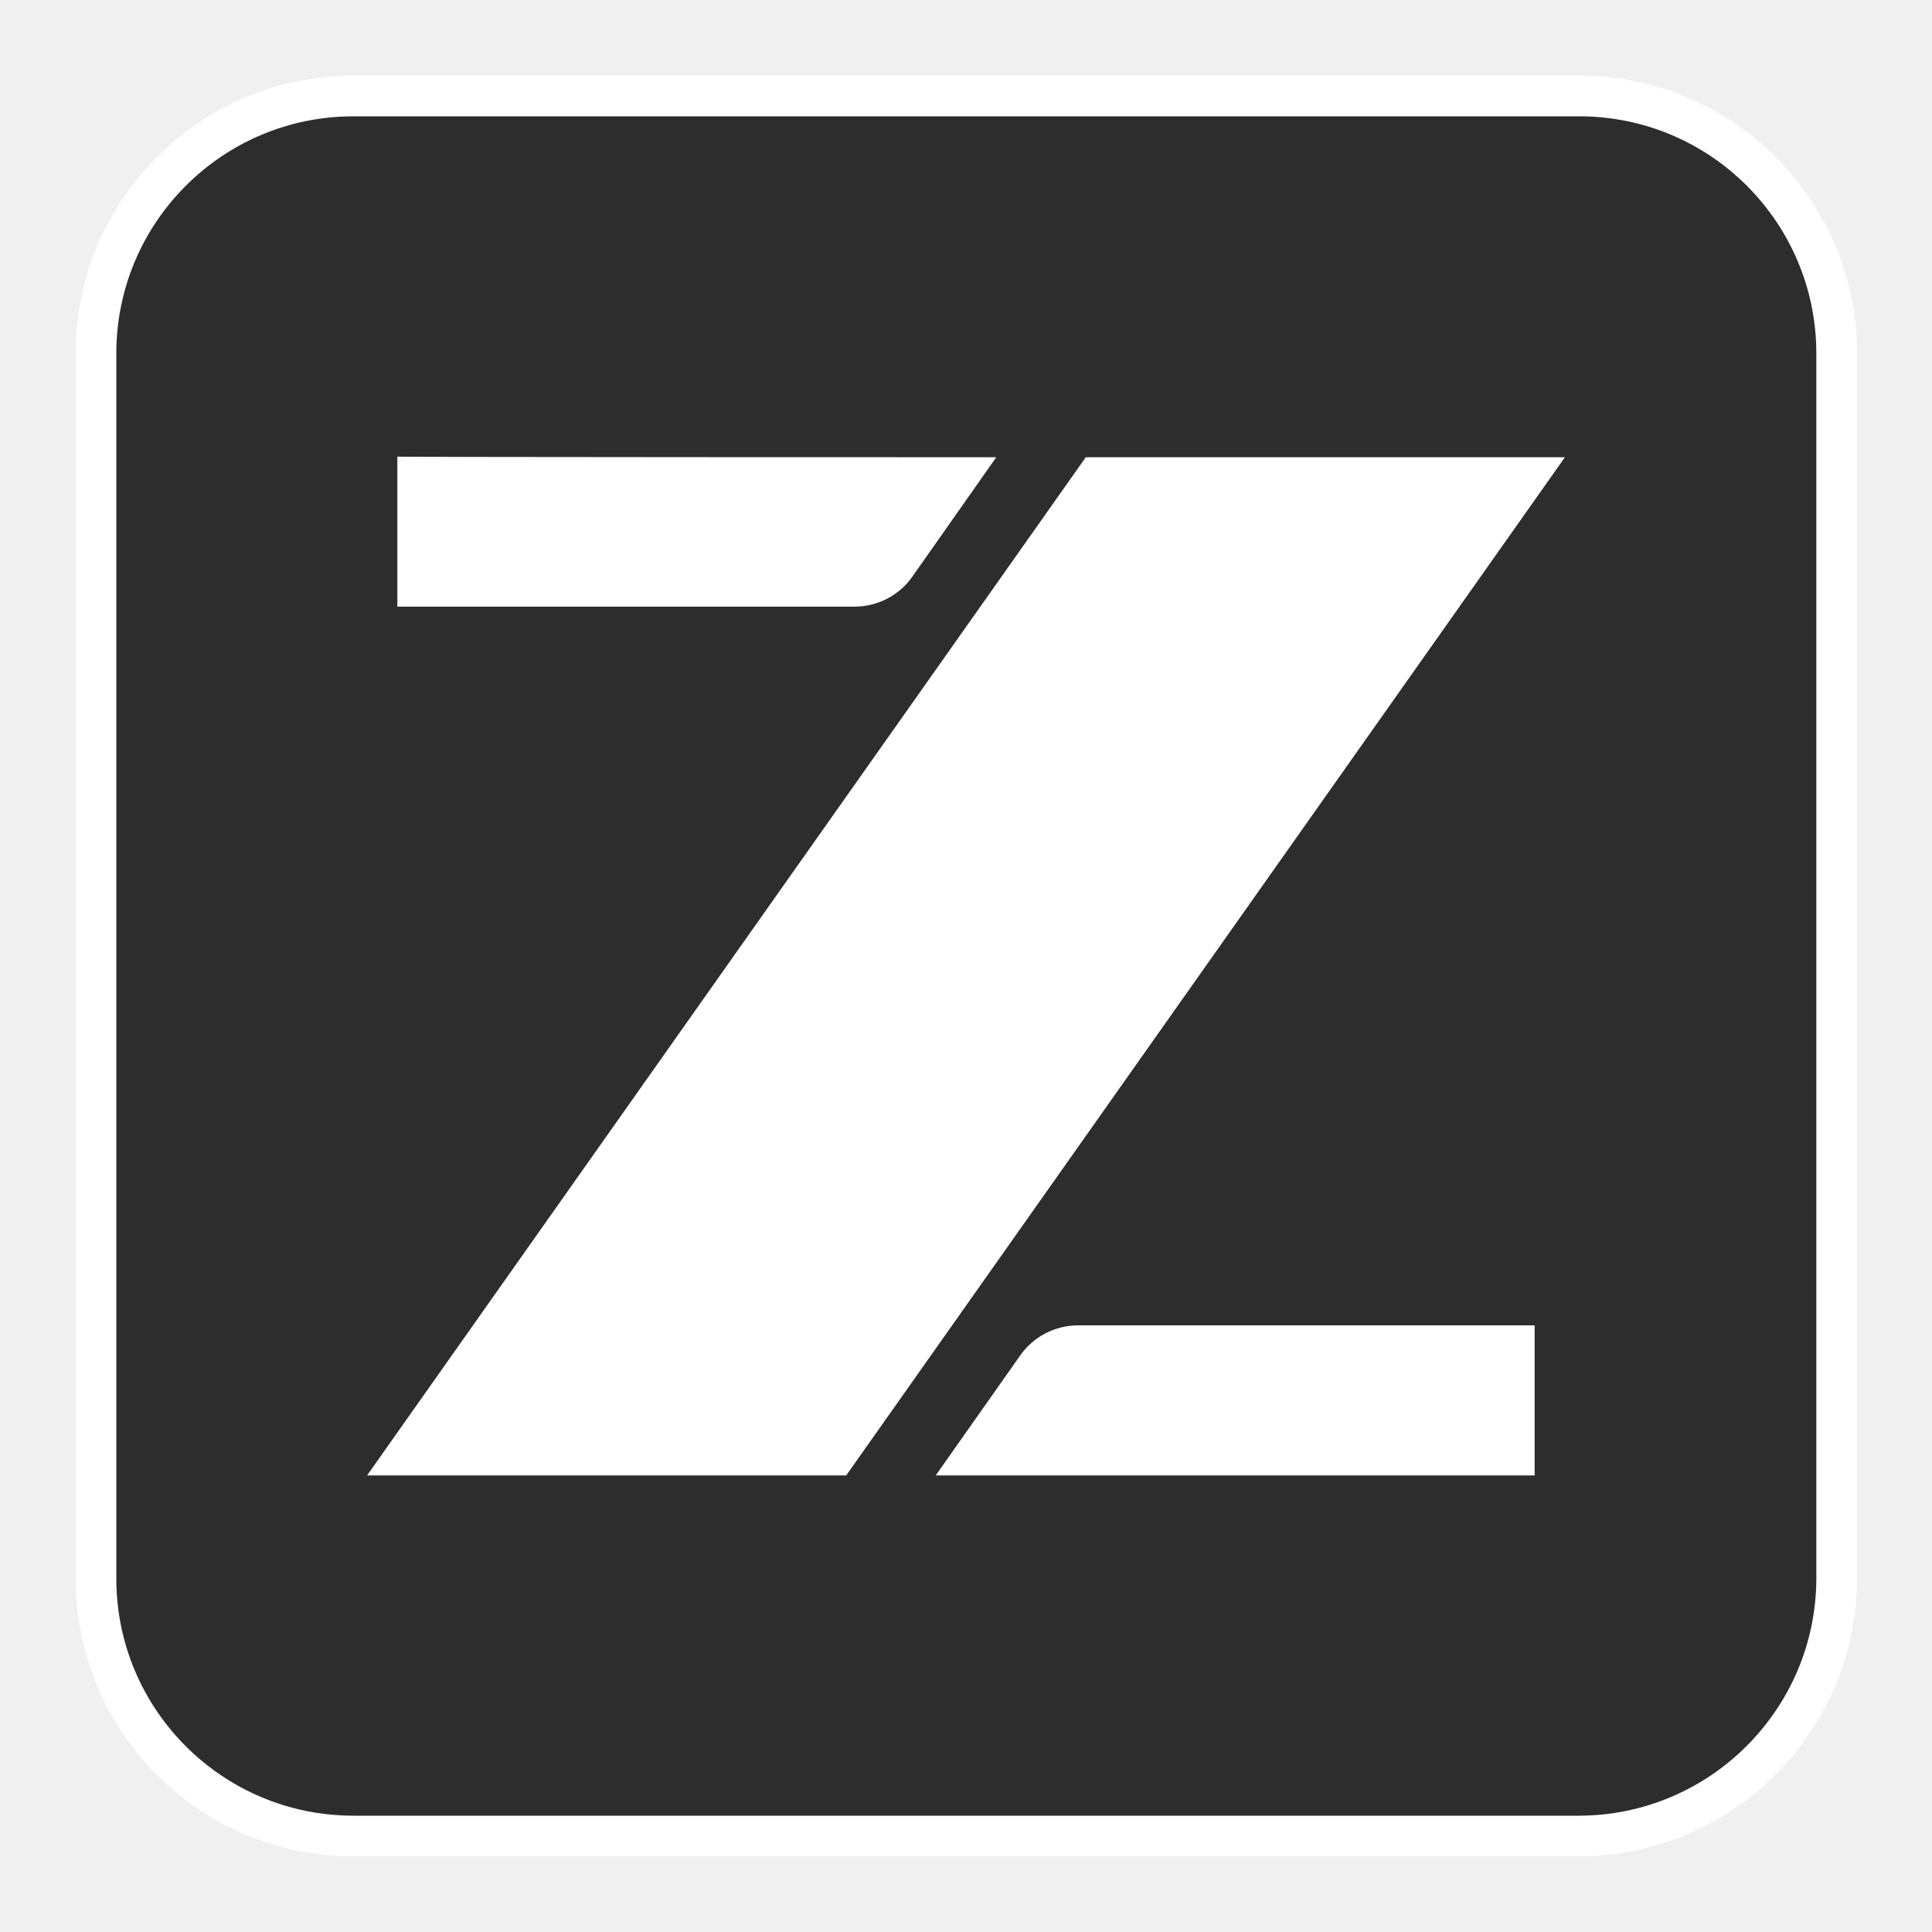
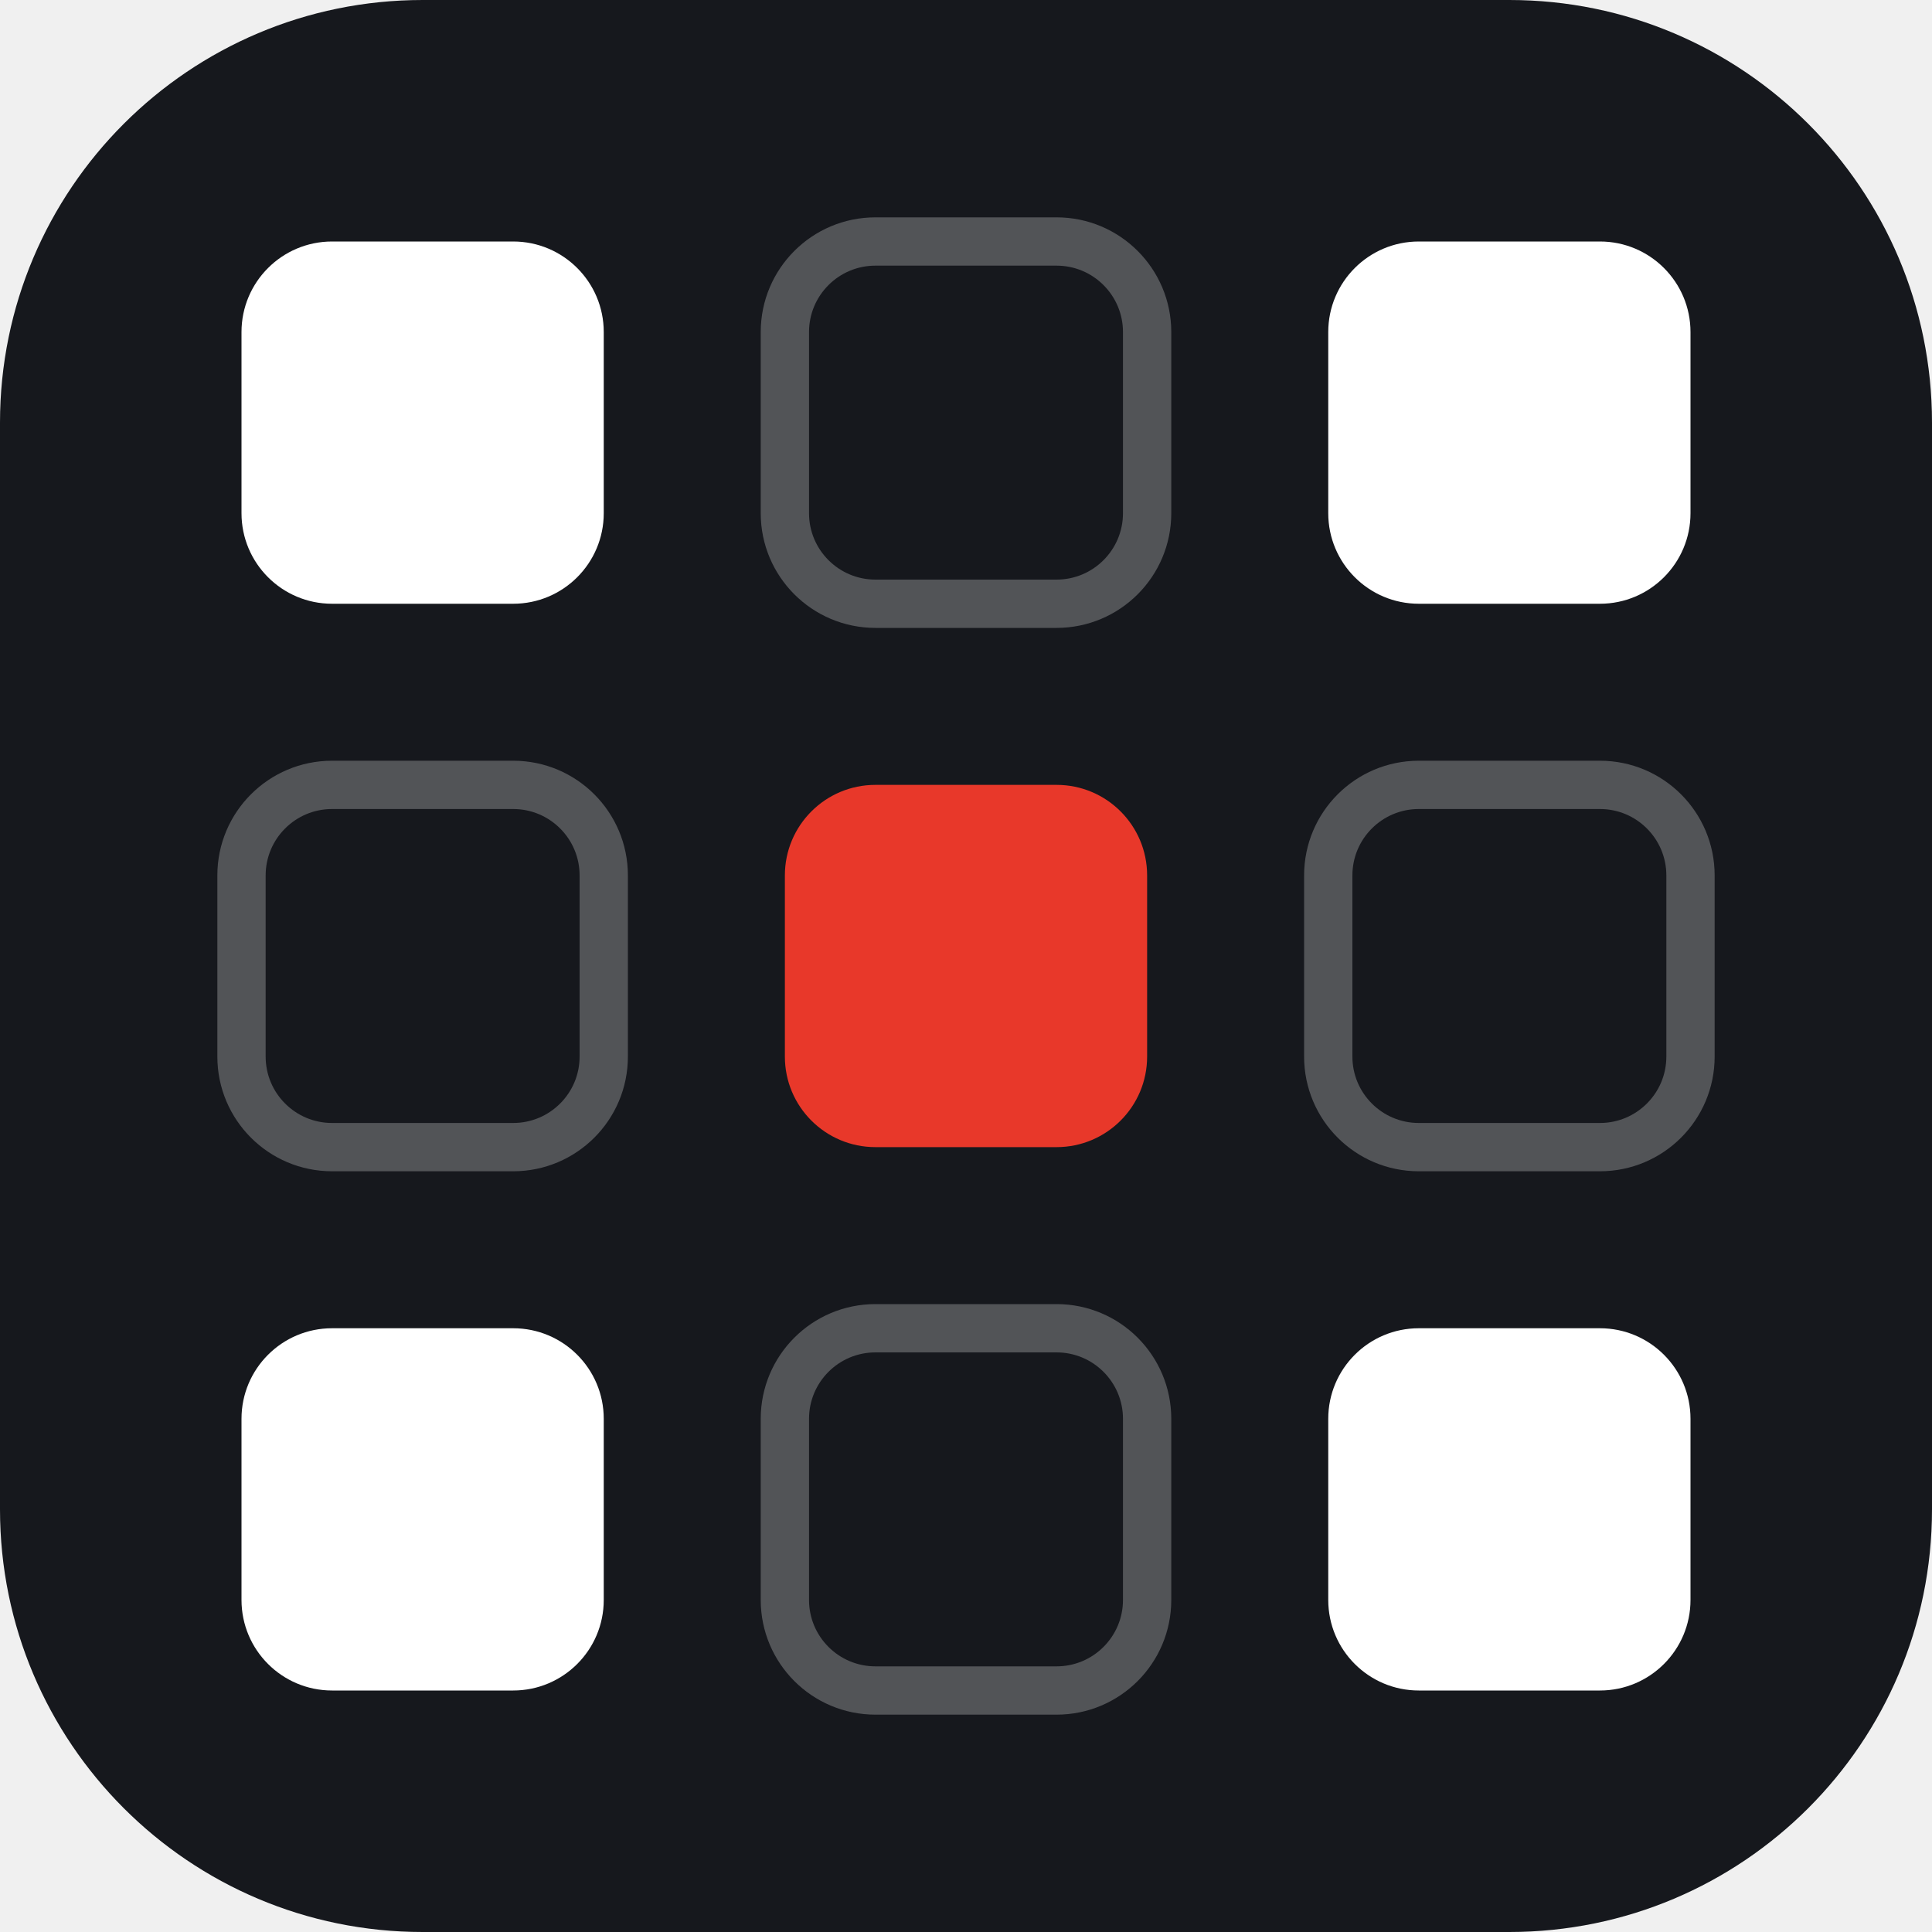
- <svg xmlns="http://www.w3.org/2000/svg" version="1.1" x="0px" y="0px" viewBox="0 0 30 30" style="enable-background:new 0 0 30 30;" xml:space="preserve">
-   <defs>
-     <style type="text/css">
-     .st194{fill:#2D2D2D;stroke:#FFFFFF;stroke-width:0.632;stroke-miterlimit:10;}
-     .st23{fill:#FFFFFF;}
- 
-     .z-breathe {
-       animation: breathe 2.5s ease-in-out infinite;
-     }
- 
-     @keyframes breathe {
-       0%, 100% { opacity: 0.7; }
-       50% { opacity: 1; }
-     }
-   </style>
-   </defs>
+ <svg xmlns="http://www.w3.org/2000/svg" viewBox="0 0 64 64" fill="none">
+   <rect width="64" height="64" rx="14" fill="#16181d" />
  <g>
-     <path class="st194" d="M24.51,28.51H5.49c-2.21,0-4-1.79-4-4V5.49c0-2.21,1.79-4,4-4h19.03c2.21,0,4,1.79,4,4v19.03     C28.51,26.72,26.72,28.51,24.51,28.51z" />
-     <g class="z-breathe">
-       <path class="st23" d="M15.47,7.1l-1.3,1.85c-0.2,0.29-0.54,0.47-0.9,0.47h-7.1V7.09C6.16,7.1,15.47,7.1,15.47,7.1z" />
-       <polygon class="st23" points="24.3,7.1 13.14,22.91 5.7,22.91 16.86,7.1" />
-       <path class="st23" d="M14.53,22.91l1.31-1.86c0.2-0.29,0.54-0.47,0.9-0.47h7.09v2.33H14.53z" />
-     </g>
+     <rect x="8" y="8" width="12" height="12" rx="3" fill="#ffffff" />
+     <rect x="8" y="26" width="12" height="12" rx="3" fill="none" stroke="#ffffff" stroke-opacity="0.26" stroke-width="1.6" />
+     <rect x="8" y="44" width="12" height="12" rx="3" fill="#ffffff" />
+     <rect x="26" y="8" width="12" height="12" rx="3" fill="none" stroke="#ffffff" stroke-opacity="0.26" stroke-width="1.6" />
+     <rect x="26" y="26" width="12" height="12" rx="3" fill="#e8382a" />
+     <rect x="26" y="44" width="12" height="12" rx="3" fill="none" stroke="#ffffff" stroke-opacity="0.26" stroke-width="1.6" />
+     <rect x="44" y="8" width="12" height="12" rx="3" fill="#ffffff" />
+     <rect x="44" y="26" width="12" height="12" rx="3" fill="none" stroke="#ffffff" stroke-opacity="0.26" stroke-width="1.6" />
+     <rect x="44" y="44" width="12" height="12" rx="3" fill="#ffffff" />
  </g>
</svg>
